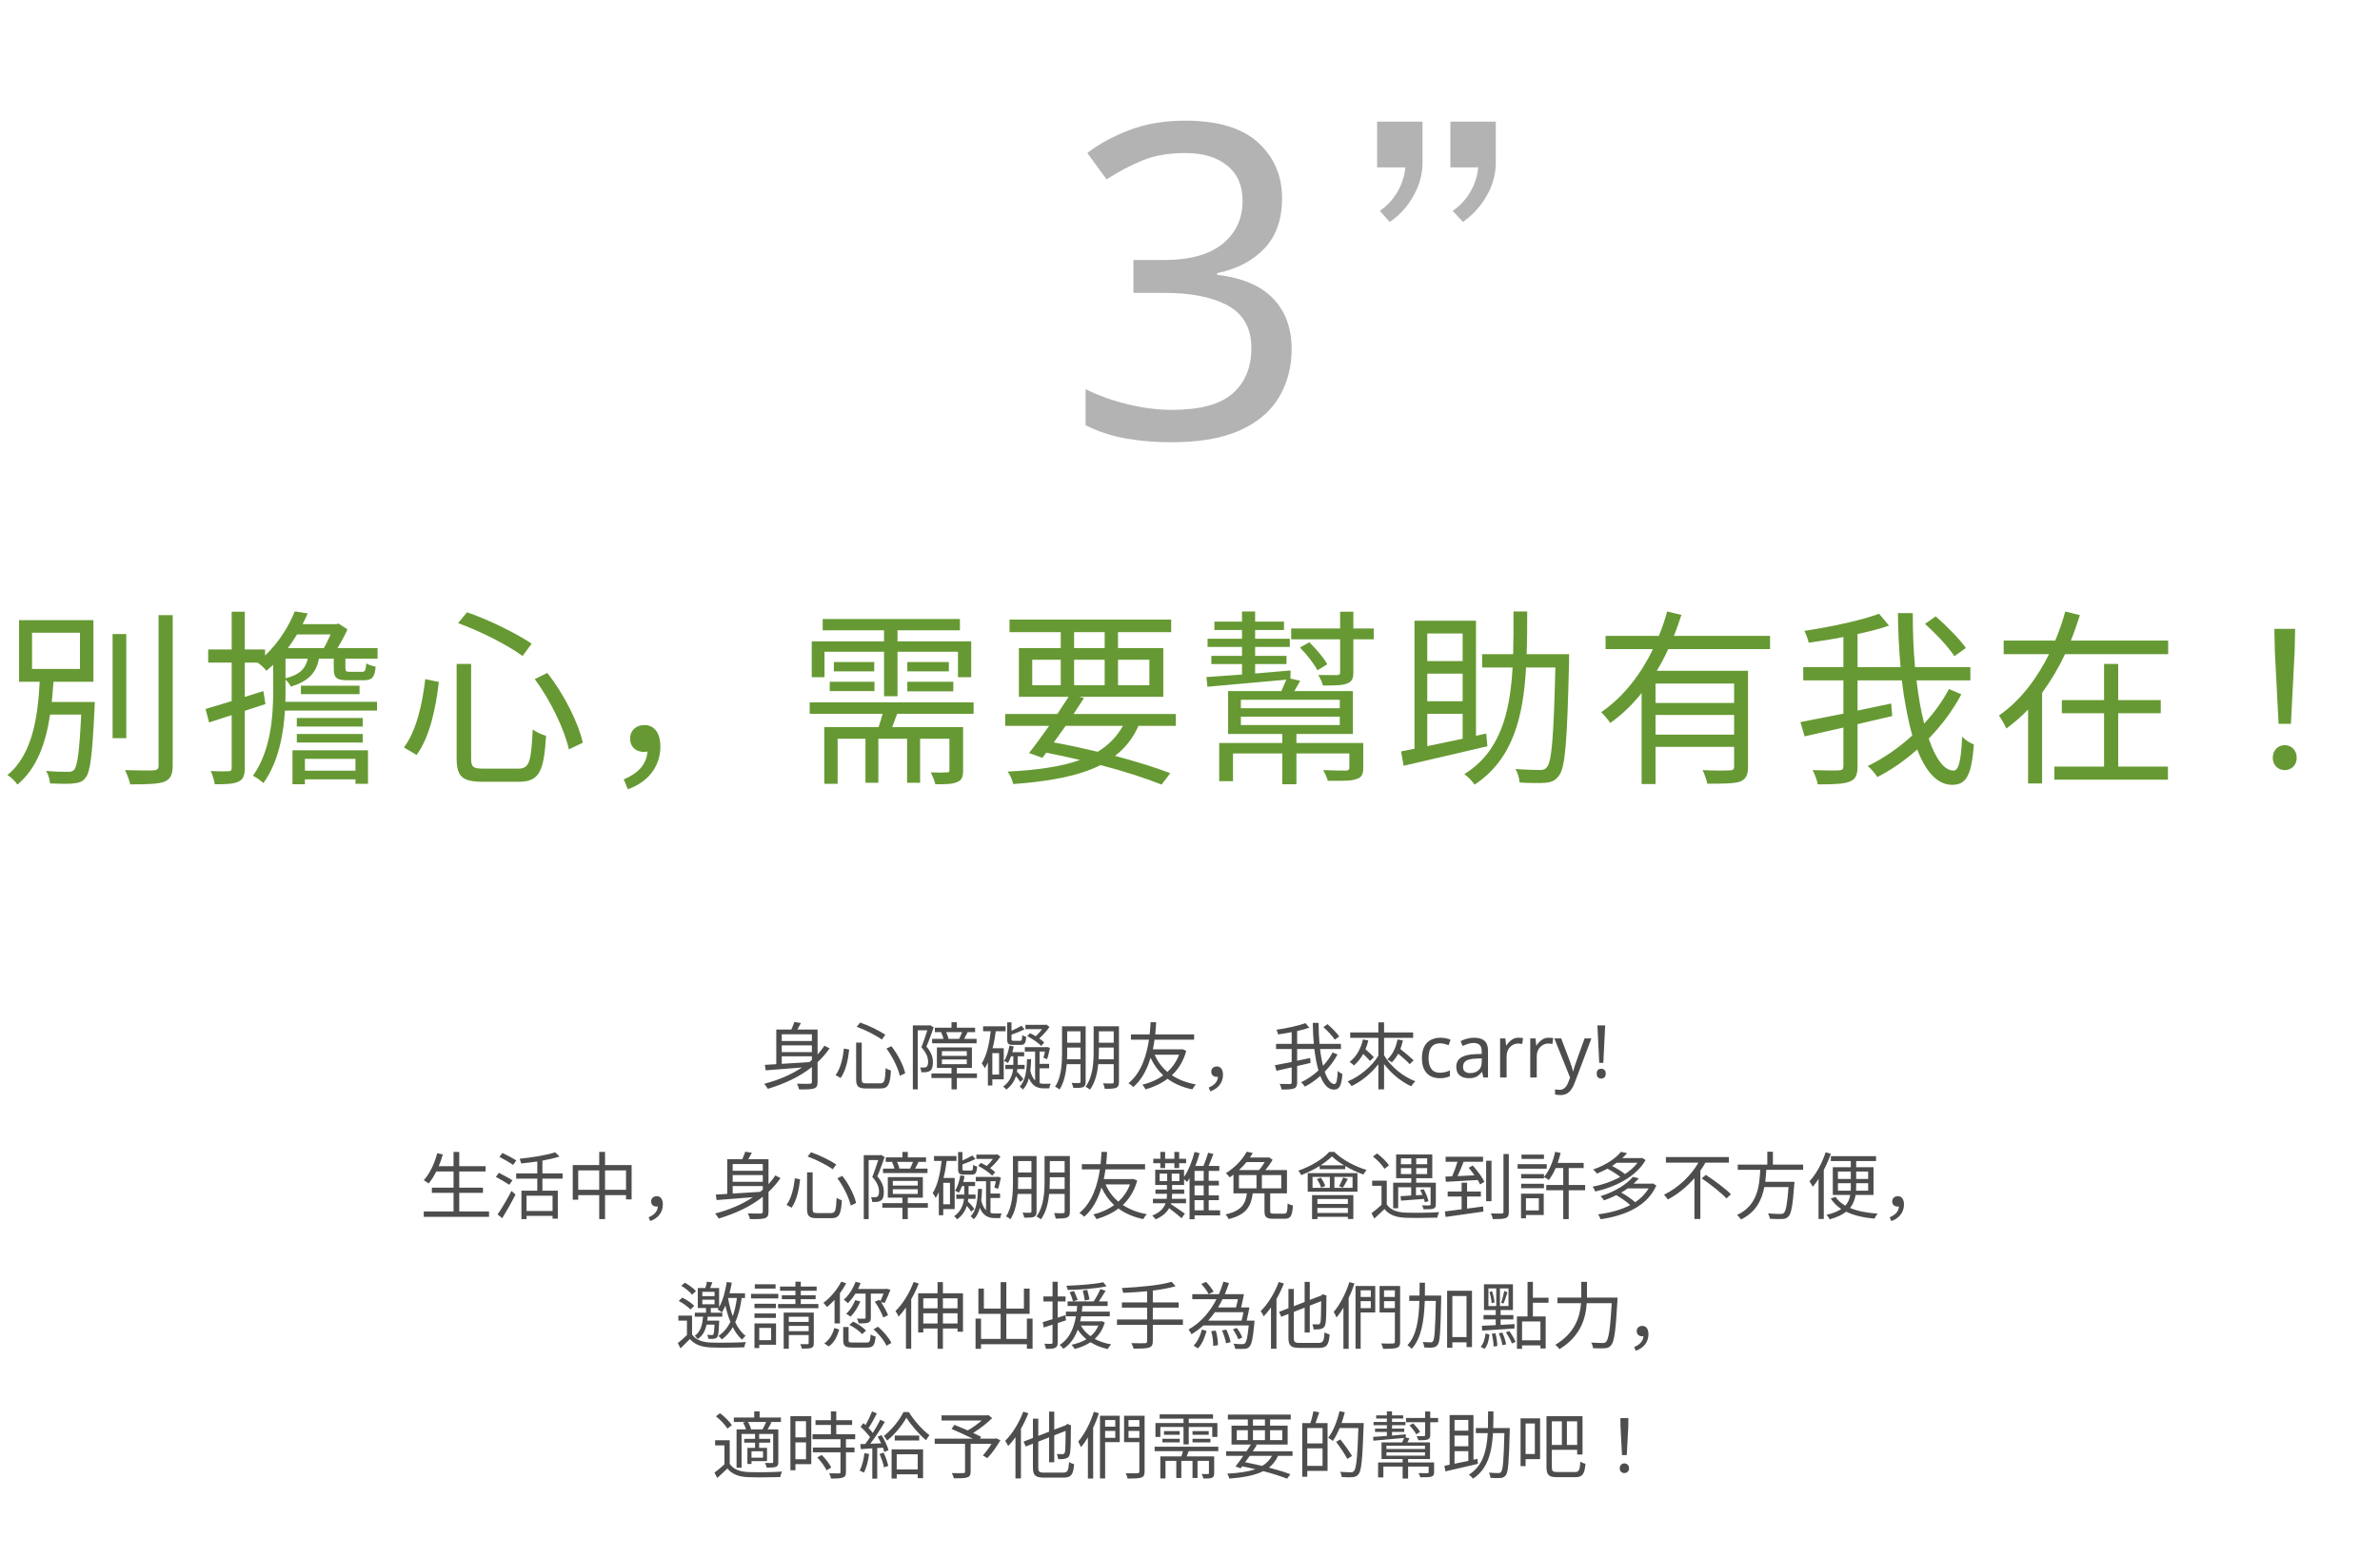
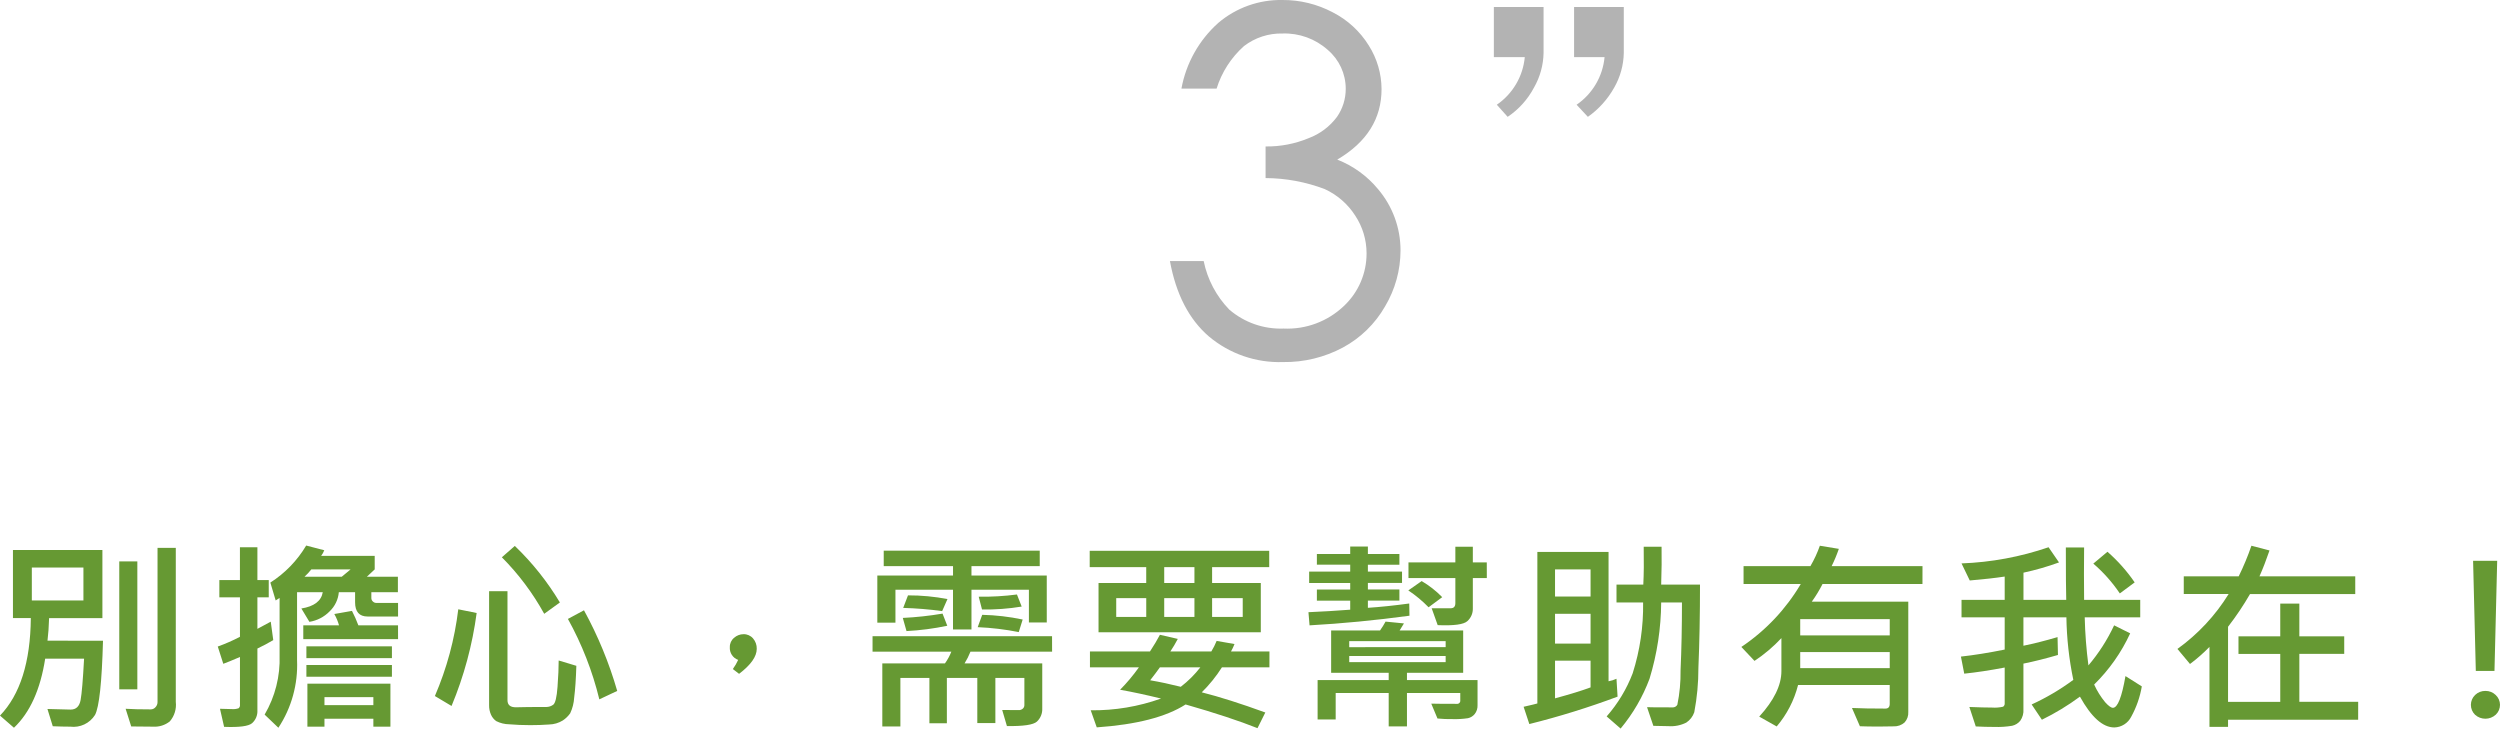
- <svg xmlns="http://www.w3.org/2000/svg" width="326" height="213.462" viewBox="0 0 326 213.462">
-   <g id="prefix__A3n" transform="translate(-25 -303.339)">
-     <text id="prefix___3" fill="#b3b3b3" data-name="3" font-family="CenturyGothic, Century Gothic" font-size="60.042px" letter-spacing="0.08em" transform="translate(171 363.339)">
-       <tspan x="0" y="0">3</tspan>
-     </text>
-     <path id="prefix__Path_78" fill="#b3b3b3" d="M669.64 278.963a10.05 10.05 0 0 1-3.293 3.658l-1.359-1.515a8.135 8.135 0 0 0 3.5-5.959h-3.868v-6.272h6.22v5.75a9.074 9.074 0 0 1-1.2 4.338zm10.035 0a11.078 11.078 0 0 1-3.292 3.658l-1.412-1.515a8.135 8.135 0 0 0 3.5-5.959h-3.815v-6.272h6.22v5.75a9.076 9.076 0 0 1-1.201 4.338z" data-name="Path 78" transform="translate(-450.99 51.125)" />
-     <text id="prefix__別擔心_需要幫助有我在_" fill="#693" data-name="別擔心，需要幫助有我在！" font-family="MicrosoftJhengHeiBold, Microsoft JhengHei" font-size="25.723px" letter-spacing="0.06em" transform="translate(188 408.729)">
-       <tspan x="-162.827" y="0">別擔心，需要幫助有我在！</tspan>
-     </text>
-     <text id="prefix__身心障礙朋友_我來carry_生活中_身心障礙朋友難免會遇到許多不方便_邀請您伸出援手為他們加點力_適時給予他們需要的幫助吧_" fill="#4d4d4d" data-name="身心障礙朋友，我來carry! 生活中，身心障礙朋友難免會遇到許多不方便， 邀請您伸出援手為他們加點力， 適時給予他們需要的幫助吧！" font-family="MicrosoftJhengHeiRegular, Microsoft JhengHei" font-size="10px" transform="translate(43.75 440.801)">
-       <tspan x="85.474" y="11">身心障礙朋友，我來carry!</tspan>
-       <tspan x="38.75" y="28.774">生活中，身心障礙朋友難免會遇到許多不方便，</tspan>
-       <tspan x="73.75" y="46.548">邀請您伸出援手為他們加點力，</tspan>
-       <tspan x="78.75" y="64.322">適時給予他們需要的幫助吧！</tspan>
-     </text>
+ <svg xmlns="http://www.w3.org/2000/svg" width="312.76" height="91.146" viewBox="0 0 312.76 91.146">
+   <defs>
+     <style>
+             .cls-1{fill:#b3b3b3}.cls-2{fill:#693}
+         </style>
+   </defs>
+   <g id="Symbol_86_1" data-name="Symbol 86 – 1" transform="translate(-27 -319)">
+     <g id="prefix_3" data-name="prefix 3" transform="translate(25.257 303.211)">
+       <g id="Group_179" data-name="Group 179">
+         <path id="Path_110" d="M153.945 26.871h-4.4a14.538 14.538 0 0 1 4.6-8.209 12.055 12.055 0 0 1 8.033-2.873 13.288 13.288 0 0 1 6.289 1.539 11.382 11.382 0 0 1 4.514 4.149 10.285 10.285 0 0 1 1.6 5.453q0 5.571-5.541 8.825a12.572 12.572 0 0 1 5.1 3.693 11.807 11.807 0 0 1 2.814 7.682 13.7 13.7 0 0 1-1.935 6.992 13.411 13.411 0 0 1-5.277 5.145 15.384 15.384 0 0 1-7.476 1.818 13.722 13.722 0 0 1-9.293-3.211q-3.725-3.21-4.867-9.425h4.222a12.231 12.231 0 0 0 3.2 6.069 9.85 9.85 0 0 0 6.8 2.375 10.243 10.243 0 0 0 7.534-2.815 8.989 8.989 0 0 0 2.844-6.6 8.533 8.533 0 0 0-1.422-4.719 8.957 8.957 0 0 0-3.811-3.314 21.174 21.174 0 0 0-7.4-1.378v-3.955a13.584 13.584 0 0 0 5.395-1.04A7.86 7.86 0 0 0 169 30.419a6.124 6.124 0 0 0 1.1-3.519 6.381 6.381 0 0 0-2.245-4.866 8.077 8.077 0 0 0-5.672-2.053 7.619 7.619 0 0 0-4.808 1.569 11.836 11.836 0 0 0-3.43 5.321z" class="cls-1" data-name="Path 110" />
+       </g>
+     </g>
+     <path id="prefix_Path_78" d="M193.65 26.749a10.06 10.06 0 0 1-3.293 3.658L189 28.892a8.135 8.135 0 0 0 3.5-5.959h-3.87v-6.272h6.22v5.75a9.068 9.068 0 0 1-1.2 4.338zm10.035 0a11.069 11.069 0 0 1-3.292 3.658l-1.412-1.515a8.135 8.135 0 0 0 3.5-5.959h-3.815v-6.272h6.22v5.75a9.081 9.081 0 0 1-1.2 4.338z" class="cls-1" data-name="prefix Path 78" transform="translate(25.257 303.211)" />
+     <g id="prefix_別擔心_需要幫助有我在_" data-name="prefix 別擔心 需要幫助有我在" transform="translate(25.257 303.211)">
+       <g id="Group_180" data-name="Group 180">
+         <path id="Path_111" d="M14.629 95.945q-.213 7.826-1 9.288a3.187 3.187 0 0 1-3.1 1.464q-.967 0-2.185-.051l-.666-2.16q2.223.075 2.9.075 1.029 0 1.25-1.2t.433-5.169H7.395q-.9 5.79-3.906 8.641l-1.746-1.519q3.78-3.932 3.856-12.2H3.363V84.6h11.191v8.516H7.885q-.051 1.62-.2 2.826zm-2.449-5.036v-4.12H5.725v4.12zm6.745 11.115h-2.261v-16h2.261zm4.81 1.57a3.179 3.179 0 0 1-.747 2.443 3.033 3.033 0 0 1-2.078.66q-1.935 0-2.751-.026l-.7-2.211q1.218.077 3.14.076a.783.783 0 0 0 .6-.277.917.917 0 0 0 .252-.639V84.327h2.285z" class="cls-2" data-name="Path 111" />
+         <path id="Path_112" d="M35.929 95.87q-.954.565-1.984 1.054v7.725a2.011 2.011 0 0 1-.666 1.614q-.666.571-3.5.458l-.515-2.261q.954.039 1.469.039a2.065 2.065 0 0 0 .867-.107.5.5 0 0 0 .163-.446V97.98q-1.52.654-2.085.853l-.691-2.16a21.819 21.819 0 0 0 2.776-1.217v-4.937h-2.578v-2.16h2.574v-4.108h2.186v4.108h1.419v2.16h-1.419v3.943l1.67-.9zm15.613-2.952h-3.806q-1.571 0-1.57-1.784v-1.256h-2.035a3.743 3.743 0 0 1-1.149 2.393 4.526 4.526 0 0 1-2.531 1.312l-1.005-1.669q2.4-.39 2.676-2.036h-3.216v8.516a14.241 14.241 0 0 1-2.336 8.44l-1.721-1.645a13.708 13.708 0 0 0 1.872-7.41v-7.185l-.49.315-.666-2.237a13.922 13.922 0 0 0 4.484-4.634l2.261.59a2.772 2.772 0 0 1-.39.7h6.7v1.695l-.98.917h3.881v1.934H48.2v.742a.569.569 0 0 0 .188.421.6.6 0 0 0 .427.181h2.726zm0 2.826H39.685v-1.721h4.471a6.177 6.177 0 0 0-.59-1.419l2.21-.39a15.976 15.976 0 0 1 .8 1.809h4.962zM45.6 87.027h-4.911a8 8 0 0 1-.854.917h4.66zm5.174 11.1h-10.7v-1.479h10.7zm0 2.324h-10.7v-1.466h10.7zm-.188 6.243h-2.134v-.992h-6.117v.992H40.2v-5.376h10.387zM48.452 104v-1h-6.117v1z" class="cls-2" data-name="Path 112" />
+         <path id="Path_113" d="M61.374 92.478a46.108 46.108 0 0 1-3.14 11.631l-2.085-1.243a39.334 39.334 0 0 0 2.926-10.852zm12.472 6.607q-.075 2.461-.27 3.969a5.375 5.375 0 0 1-.5 1.972 3.475 3.475 0 0 1-.917.891 3.4 3.4 0 0 1-1.715.509q-1.1.083-2.361.082-1.4 0-2.625-.107a3.687 3.687 0 0 1-1.639-.4 1.979 1.979 0 0 1-.647-.791 2.823 2.823 0 0 1-.241-1.21V89.752h2.3v13.628q0 .93 1.124.892t3.762-.037a1.472 1.472 0 0 0 .822-.271q.408-.268.553-2.254t.144-3.291zm-2.06-7.925l-1.959 1.419a31.76 31.76 0 0 0-5.3-7.072l1.621-1.419a33.974 33.974 0 0 1 5.638 7.072zm7.172 11.065l-2.236 1.055a40.519 40.519 0 0 0-3.931-10.061l2.01-1.08a49.571 49.571 0 0 1 4.157 10.086z" class="cls-2" data-name="Path 113" />
+         <path id="Path_114" d="M94.091 98.344a1.576 1.576 0 0 1-1.043-1.608 1.445 1.445 0 0 1 .534-1.155 1.776 1.776 0 0 1 1.174-.453 1.519 1.519 0 0 1 1.194.528 1.907 1.907 0 0 1 .465 1.306q0 1.445-2.211 3.127l-.779-.6a6.693 6.693 0 0 0 .666-1.145z" class="cls-2" data-name="Path 114" />
+         <path id="Path_115" d="M133.364 97.314h-10.211a9.088 9.088 0 0 1-.741 1.47h9.721v5.639a2.112 2.112 0 0 1-.666 1.639q-.666.609-3.755.559l-.59-2.009 2.185.012a.747.747 0 0 0 .333-.132.579.579 0 0 0 .257-.471v-3.416h-3.629v5.64h-2.261v-5.64H120.2v5.664h-2.185v-5.664h-3.63v6.066h-2.261v-7.887h7.837a6.831 6.831 0 0 0 .8-1.47h-9.859v-1.935h22.457zm-.666-3.655h-2.235v-4.094h-7.185v4.974h-2.311v-4.974h-7.2v4.119H111.5v-5.891h9.47v-1.18h-8.67v-1.935h19.518v1.935h-8.541v1.18h9.42zm-12.447.415a32.945 32.945 0 0 1-5.1.665l-.465-1.645a41.384 41.384 0 0 0 4.974-.54zm.025-3.341l-.665 1.507a45.84 45.84 0 0 0-4.874-.4l.6-1.569a25.875 25.875 0 0 1 4.939.462zm9.408 2.561l-.49 1.571a33.8 33.8 0 0 0-5.137-.615l.565-1.545a27.621 27.621 0 0 1 5.062.589zm-.125-1.62a27.678 27.678 0 0 1-4.962.365l-.414-1.6a32.9 32.9 0 0 0 4.785-.277z" class="cls-2" data-name="Path 115" />
+         <path id="Path_116" d="M160.529 86.739h-7.147v1.984h6.092v6.167h-20.3v-6.167h5.966v-1.984h-7.071V84.7h22.457zm.025 12.534h-5.941a17.717 17.717 0 0 1-2.525 3.128q3.33.841 7.951 2.524l-.979 1.96q-3.431-1.37-8.994-2.965-3.666 2.349-11.115 2.865l-.754-2.136a25.258 25.258 0 0 0 8.8-1.47q-2.826-.69-5.125-1.1a22.523 22.523 0 0 0 2.349-2.8H138.1v-1.99h7.51q.743-1.129 1.244-2.085l2.236.515a16.414 16.414 0 0 1-.93 1.57h5.125a9.322 9.322 0 0 0 .665-1.319l2.236.39a7.465 7.465 0 0 1-.439.929h4.81zm-15.411-6.305V90.62h-3.756v2.348zm6.77 6.305h-5.062q-.515.729-1.218 1.621 1.833.313 3.83.816a13.634 13.634 0 0 0 2.45-2.437zm-.741-10.55v-1.984h-3.781v1.984zm0 4.245V90.62h-3.781v2.348zm6.041 0V90.62h-3.831v2.348z" class="cls-2" data-name="Path 116" />
+         <path id="Path_117" d="M178.073 92.818q-6.405.865-12.5 1.205l-.138-1.646q2.6-.112 5.225-.313v-1.131h-4.17V89.54h4.17v-.817h-5.137V87.3h5.137v-.866h-4.17v-1.341h4.17v-.929h2.211v.929h3.943v1.344h-3.943v.863h4.271v1.42h-4.271v.817h3.943v1.393h-3.943v.9q2.261-.148 5.175-.54zm8.516 11.2a1.66 1.66 0 0 1-.345 1.087 1.5 1.5 0 0 1-.848.533 10.757 10.757 0 0 1-1.947.113 15.922 15.922 0 0 1-1.871-.075l-.779-1.859q.778.025 3.19.025a.388.388 0 0 0 .44-.439v-.917h-6.669v4.182h-2.286v-4.182h-6.632v3.314h-2.261v-4.935h8.893v-.905h-7.2v-5.3h6.118a10.425 10.425 0 0 0 .69-1.106l2.3.227-.54.879h7.95v5.3h-7.032v.905h8.829zm-3.989-7.269V96h-12.063v.753zm0 1.872v-.767h-12.063v.767zm-.427-8.127l-1.708 1.268a15.562 15.562 0 0 0-2.537-2.109l1.671-1.169a12.345 12.345 0 0 1 2.569 2.01zm5.577-2.386H186v3.806a2.054 2.054 0 0 1-.685 1.582q-.684.628-3.711.5l-.753-2.111h2.374q.588 0 .589-.64v-3.14h-5.865v-1.96h5.865v-1.956H186v1.959h1.746z" class="cls-2" data-name="Path 117" />
+         <path id="Path_118" d="M204.108 102.941a102.06 102.06 0 0 1-11.04 3.429l-.715-2.161q1.443-.326 1.72-.414V84.842h8.906v16.177a4.161 4.161 0 0 0 .992-.313zm-3.379-12.523v-3.391h-4.446v3.391zm0 5.891v-3.73h-4.446v3.73zm0 5.477v-3.341h-4.446v4.71q2.827-.767 4.446-1.369zm13.691-12.862q0 5.7-.2 10.412a29.364 29.364 0 0 1-.516 5.558 2.533 2.533 0 0 1-1 1.294 4.3 4.3 0 0 1-2.248.445q-.69 0-1.871-.037l-.791-2.337q.276.027 3.266.026a.641.641 0 0 0 .527-.333 19.831 19.831 0 0 0 .4-4.283q.177-3.949.176-8.509h-2.6a33.42 33.42 0 0 1-1.457 9.546 21.5 21.5 0 0 1-3.618 6.229l-1.746-1.519a17.777 17.777 0 0 0 3.26-5.408 27.731 27.731 0 0 0 1.3-8.848h-3.328v-2.236h3.353q.1-1.971.05-4.735h2.235q.039 2.1-.049 4.735z" class="cls-2" data-name="Path 118" />
+         <path id="Path_119" d="M242.251 88.848h-12.5a16.755 16.755 0 0 1-1.344 2.211h12.07v13.791a1.794 1.794 0 0 1-.459 1.318 1.941 1.941 0 0 1-1.387.491q-.929.024-1.833.025-1.446 0-2.374-.038l-.992-2.286q1.631.077 4.182.076.54 0 .54-.591v-2.361h-11.465a12.89 12.89 0 0 1-2.674 5.187l-2.186-1.231q2.775-3.038 2.775-5.69v-4.131a18.889 18.889 0 0 1-3.366 2.85l-1.645-1.745a24.465 24.465 0 0 0 7.435-7.876h-7.159v-2.235h8.365a14.694 14.694 0 0 0 1.181-2.55l2.374.39a17.815 17.815 0 0 1-.9 2.16h11.366zm-4.094 6.431v-2.034h-11.2v2.034zm0 4.1v-2.014h-11.2v2.009z" class="cls-2" data-name="Path 119" />
+         <path id="Path_120" d="M269.693 101.66a12.046 12.046 0 0 1-1.325 3.793 2.431 2.431 0 0 1-2.116 1.343q-2.16 0-4.3-3.855a30.6 30.6 0 0 1-4.76 2.889l-1.281-1.91a29.291 29.291 0 0 0 5.212-3.077 41.857 41.857 0 0 1-.866-7.825h-5.376v3.555q1.921-.388 4.27-1.08l.05 2.235q-2.323.678-4.32 1.081v5.7a2.219 2.219 0 0 1-.4 1.457 1.834 1.834 0 0 1-1.016.621 11.205 11.205 0 0 1-2.211.145q-1.194 0-2.336-.063l-.8-2.436q1.734.075 2.838.075a4.686 4.686 0 0 0 1.382-.106.473.473 0 0 0 .2-.459V99.3q-2.765.528-5.061.767l-.415-2.136q2.487-.274 5.476-.879v-4.034h-5.4v-2.185h5.4v-2.914q-1.732.264-4.371.49l-1.03-2.135a37.908 37.908 0 0 0 10.889-2.023l1.307 1.9a33.7 33.7 0 0 1-4.446 1.281v3.4h5.35q-.049-1.559-.049-6.556h2.285q-.037 3.34 0 6.556h7.021v2.185h-6.945a56.88 56.88 0 0 0 .464 6.017 22.492 22.492 0 0 0 3.216-5.012l2.009 1a21.7 21.7 0 0 1-4.509 6.406 9.969 9.969 0 0 0 1.376 2.21c.422.47.747.7.973.7q.879 0 1.57-3.969zm-.893-13.012l-1.86 1.381a18.648 18.648 0 0 0-3.315-3.73l1.77-1.482a20.42 20.42 0 0 1 3.405 3.831z" class="cls-2" data-name="Path 120" />
+         <path id="Path_121" d="M296.758 105.83H280.48v.891h-2.324v-10a20.77 20.77 0 0 1-2.436 2.135l-1.571-1.884a23.987 23.987 0 0 0 6.407-6.87h-5.615v-2.208h6.871a33.535 33.535 0 0 0 1.594-3.831l2.261.591q-.6 1.758-1.256 3.24h11.983v2.211H283.23a36.654 36.654 0 0 1-2.75 4.094v9.4h6.532v-6h-5.226V95.4h5.226v-4.1h2.388v4.1h5.615v2.19H289.4v6h7.361z" class="cls-2" data-name="Path 121" />
+         <path id="Path_122" d="M312.682 102.225a1.8 1.8 0 0 1 1.281.509 1.687 1.687 0 0 1 .013 2.462 1.924 1.924 0 0 1-2.594.012 1.722 1.722 0 0 1 .013-2.481 1.813 1.813 0 0 1 1.287-.502zm1.469-16.278l-.339 13.778h-2.335l-.34-13.778z" class="cls-2" data-name="Path 122" />
+       </g>
+     </g>
  </g>
</svg>
